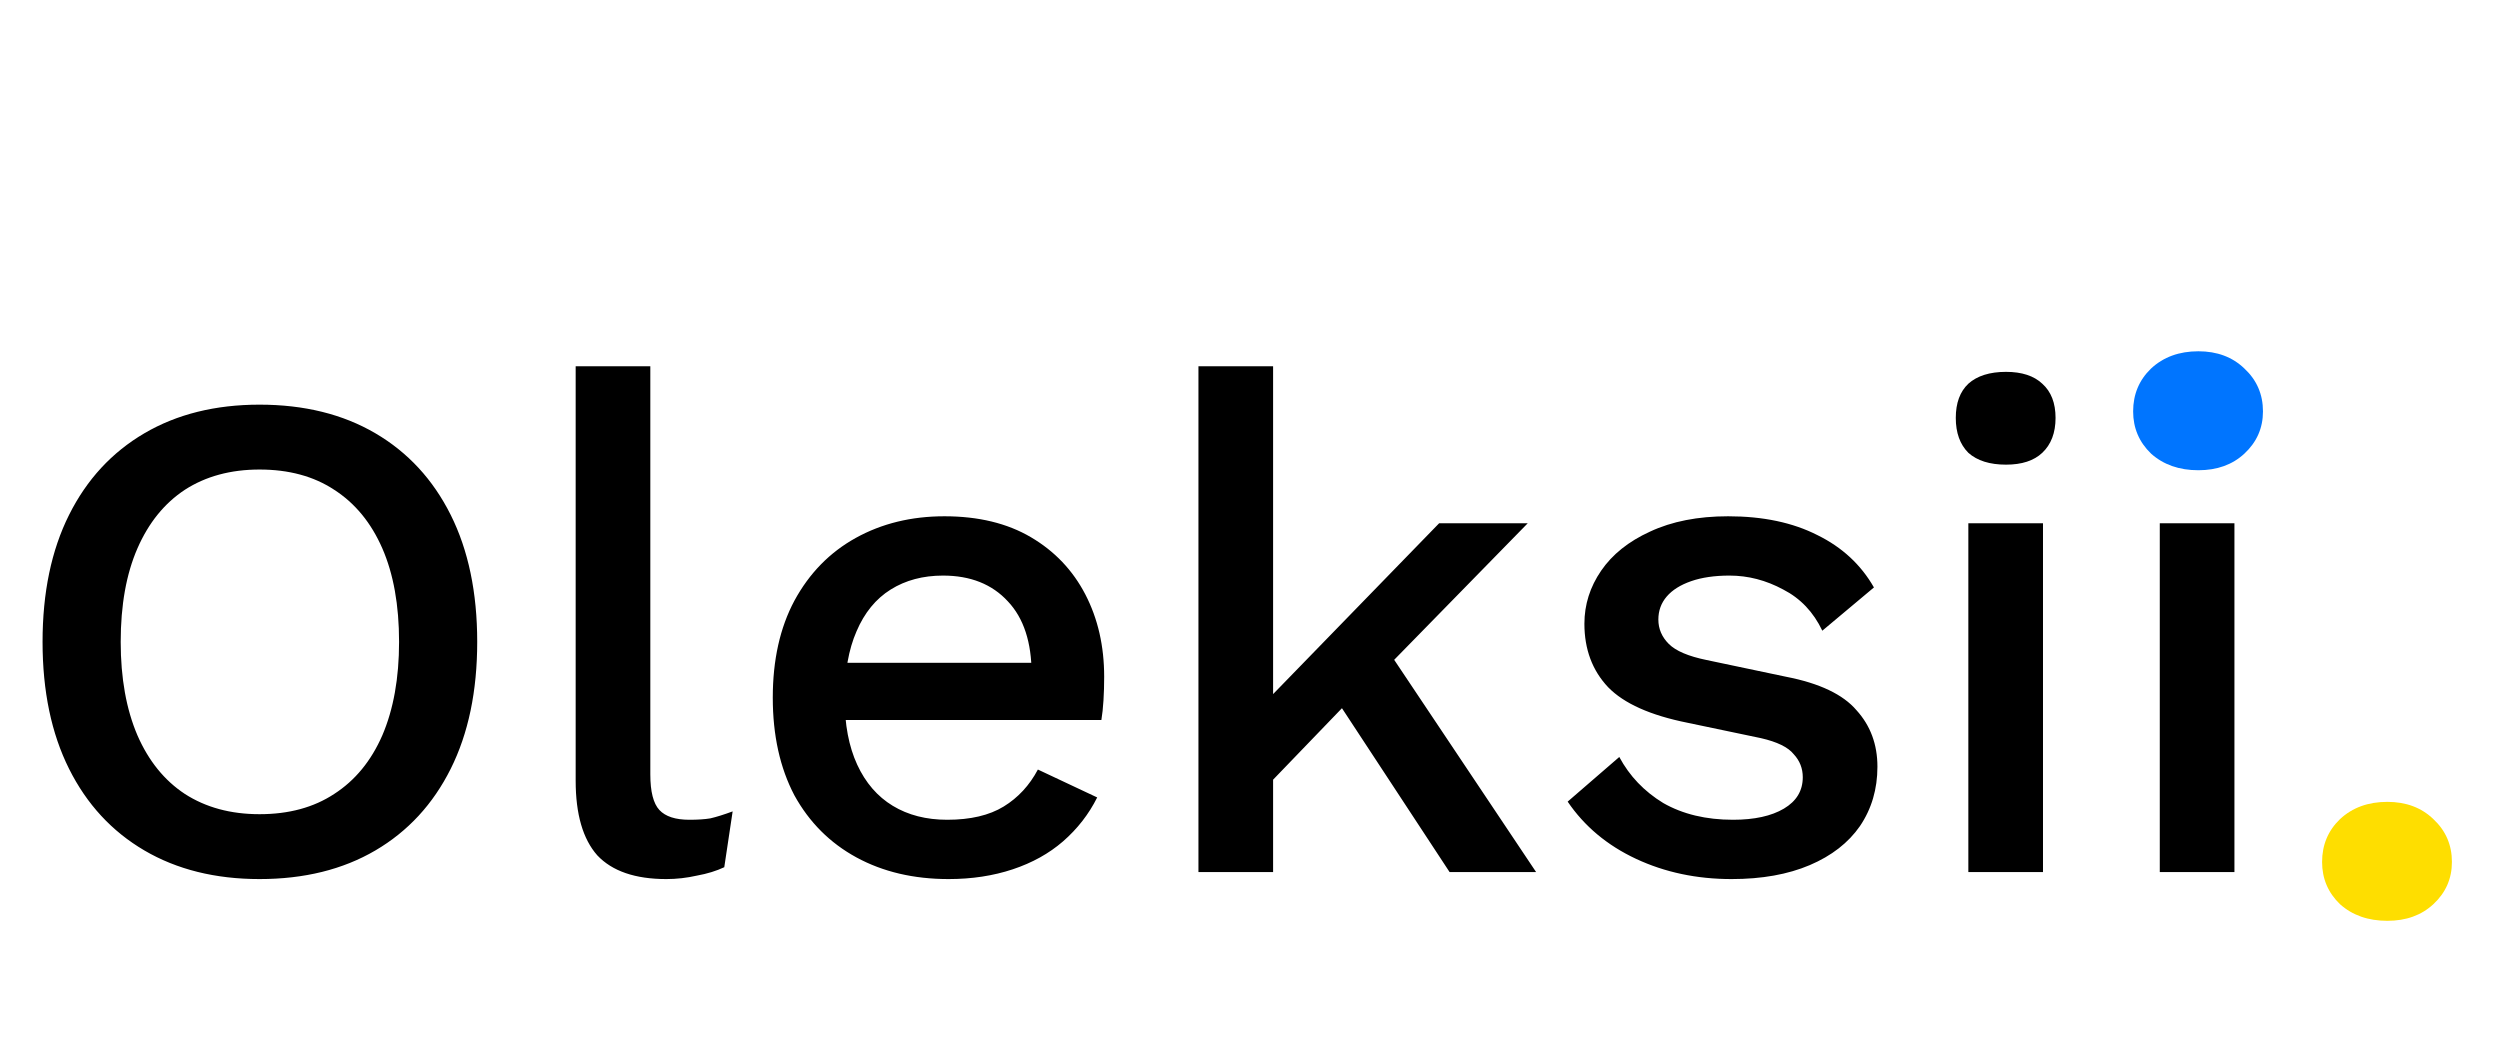
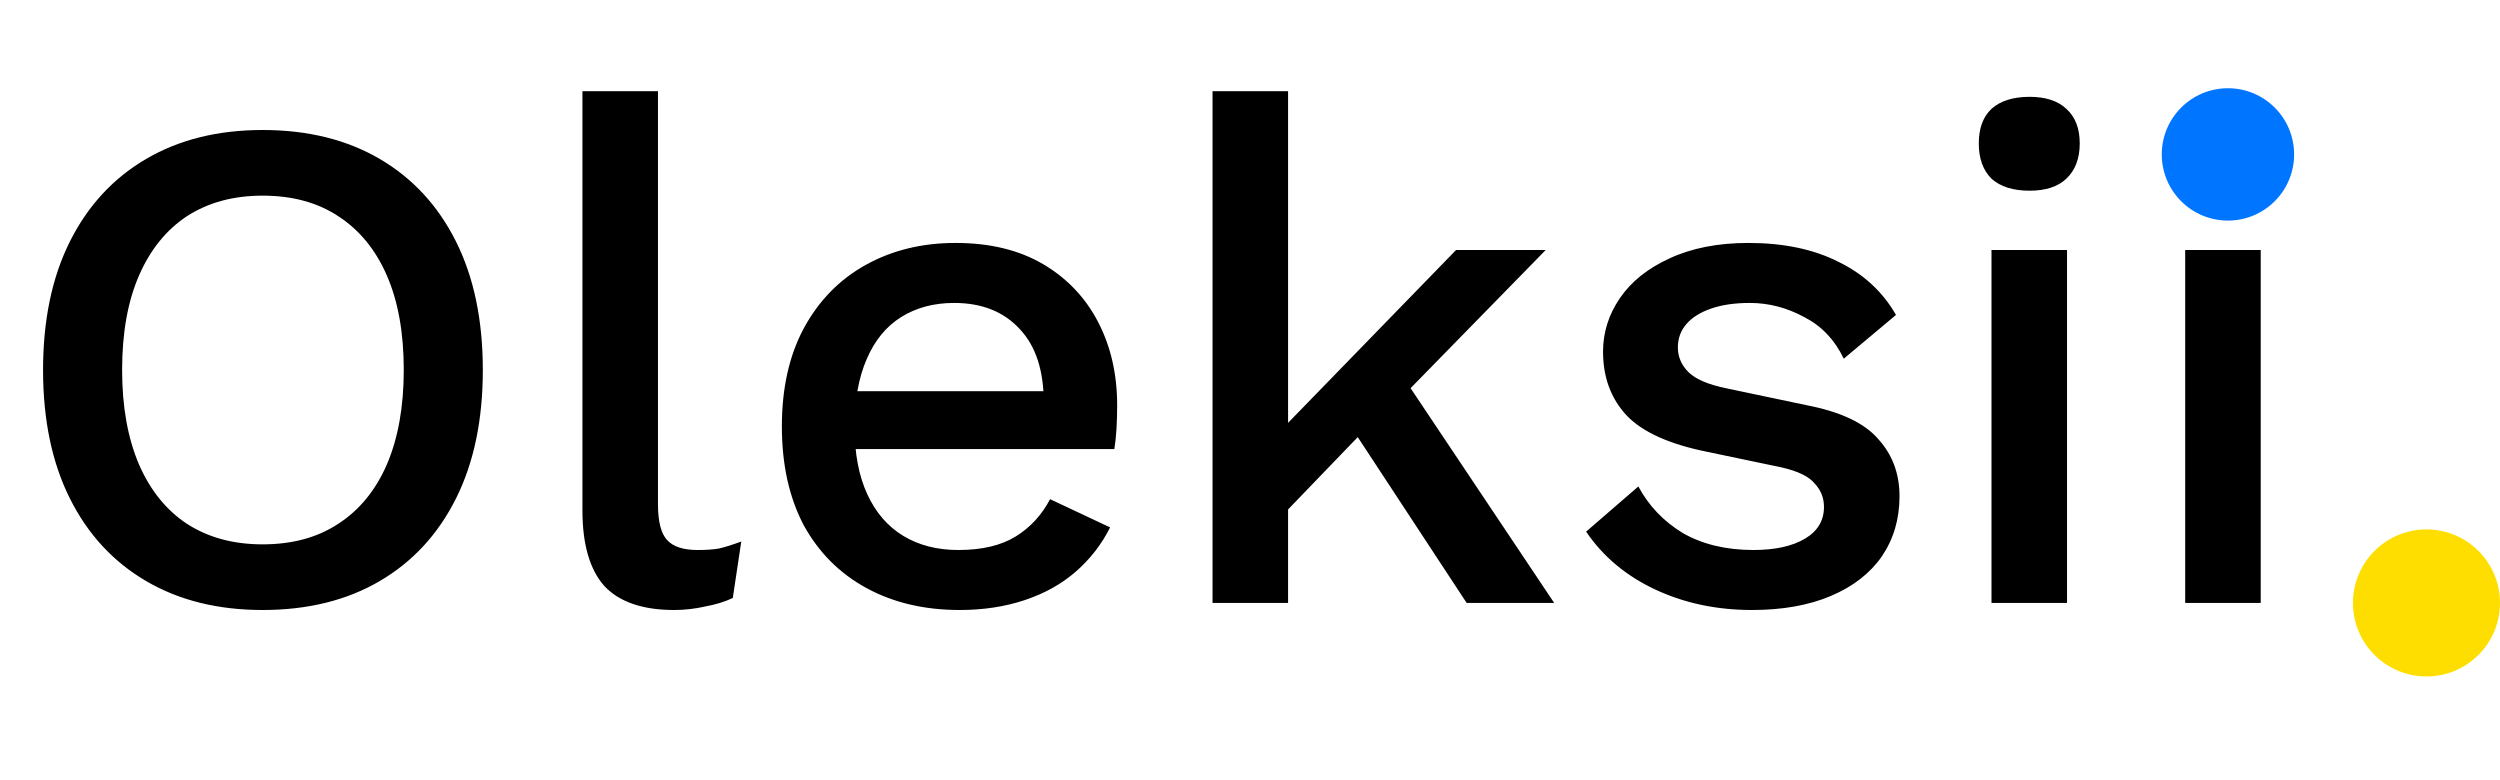
- <svg xmlns="http://www.w3.org/2000/svg" width="172" height="72" viewBox="0 0 172 72" fill="none">
-   <path d="M17.856 27.84C20.928 27.84 23.584 28.496 25.824 29.808C28.064 31.12 29.792 32.992 31.008 35.424C32.224 37.856 32.832 40.768 32.832 44.16C32.832 47.552 32.224 50.464 31.008 52.896C29.792 55.328 28.064 57.2 25.824 58.512C23.584 59.824 20.928 60.48 17.856 60.48C14.816 60.48 12.176 59.824 9.936 58.512C7.696 57.2 5.968 55.328 4.752 52.896C3.536 50.464 2.928 47.552 2.928 44.16C2.928 40.768 3.536 37.856 4.752 35.424C5.968 32.992 7.696 31.12 9.936 29.808C12.176 28.496 14.816 27.84 17.856 27.84ZM17.856 32.304C15.872 32.304 14.16 32.768 12.72 33.696C11.312 34.624 10.224 35.968 9.456 37.728C8.688 39.488 8.304 41.632 8.304 44.16C8.304 46.656 8.688 48.8 9.456 50.592C10.224 52.352 11.312 53.696 12.72 54.624C14.16 55.552 15.872 56.016 17.856 56.016C19.872 56.016 21.584 55.552 22.992 54.624C24.432 53.696 25.536 52.352 26.304 50.592C27.072 48.8 27.456 46.656 27.456 44.16C27.456 41.632 27.072 39.488 26.304 37.728C25.536 35.968 24.432 34.624 22.992 33.696C21.584 32.768 19.872 32.304 17.856 32.304ZM44.742 25.2V53.28C44.742 54.464 44.95 55.28 45.366 55.728C45.782 56.176 46.47 56.4 47.43 56.4C48.006 56.4 48.486 56.368 48.87 56.304C49.286 56.208 49.798 56.048 50.406 55.824L49.83 59.664C49.286 59.92 48.662 60.112 47.958 60.24C47.254 60.4 46.55 60.48 45.846 60.48C43.702 60.48 42.118 59.936 41.094 58.848C40.102 57.728 39.606 56.016 39.606 53.712V25.2H44.742ZM65.263 60.48C62.863 60.48 60.751 59.984 58.927 58.992C57.103 58 55.679 56.576 54.655 54.72C53.663 52.832 53.167 50.592 53.167 48C53.167 45.408 53.663 43.184 54.655 41.328C55.679 39.44 57.087 38 58.879 37.008C60.671 36.016 62.703 35.52 64.975 35.52C67.311 35.52 69.295 36 70.927 36.96C72.559 37.92 73.807 39.232 74.671 40.896C75.535 42.56 75.967 44.448 75.967 46.56C75.967 47.136 75.951 47.68 75.919 48.192C75.887 48.704 75.839 49.152 75.775 49.536H56.479V45.6H73.519L70.975 46.368C70.975 44.192 70.431 42.528 69.343 41.376C68.255 40.192 66.767 39.6 64.879 39.6C63.503 39.6 62.303 39.92 61.279 40.56C60.255 41.2 59.471 42.16 58.927 43.44C58.383 44.688 58.111 46.224 58.111 48.048C58.111 49.84 58.399 51.36 58.975 52.608C59.551 53.856 60.367 54.8 61.423 55.44C62.479 56.08 63.727 56.4 65.167 56.4C66.767 56.4 68.063 56.096 69.055 55.488C70.047 54.88 70.831 54.032 71.407 52.944L75.487 54.864C74.911 56.016 74.127 57.024 73.135 57.888C72.175 58.72 71.023 59.36 69.679 59.808C68.335 60.256 66.863 60.48 65.263 60.48ZM105.109 36L94.405 46.944L93.301 47.712L85.765 55.536L85.717 49.68L99.013 36H105.109ZM87.589 25.2V60H82.453V25.2H87.589ZM95.029 44.064L105.685 60H99.733L91.189 46.992L95.029 44.064ZM119.135 60.48C116.735 60.48 114.543 60.016 112.559 59.088C110.575 58.16 109.007 56.848 107.855 55.152L111.407 52.08C112.111 53.392 113.119 54.448 114.431 55.248C115.775 56.016 117.375 56.4 119.231 56.4C120.703 56.4 121.871 56.144 122.735 55.632C123.599 55.12 124.031 54.4 124.031 53.472C124.031 52.864 123.823 52.336 123.407 51.888C123.023 51.408 122.271 51.04 121.151 50.784L116.111 49.728C113.551 49.216 111.727 48.4 110.639 47.28C109.551 46.128 109.007 44.672 109.007 42.912C109.007 41.6 109.391 40.384 110.159 39.264C110.927 38.144 112.047 37.248 113.519 36.576C115.023 35.872 116.815 35.52 118.895 35.52C121.295 35.52 123.343 35.952 125.039 36.816C126.735 37.648 128.031 38.848 128.927 40.416L125.375 43.392C124.767 42.112 123.871 41.168 122.687 40.56C121.503 39.92 120.271 39.6 118.991 39.6C117.967 39.6 117.087 39.728 116.351 39.984C115.615 40.24 115.055 40.592 114.671 41.04C114.287 41.488 114.095 42.016 114.095 42.624C114.095 43.264 114.335 43.824 114.815 44.304C115.295 44.784 116.159 45.152 117.407 45.408L122.879 46.56C125.183 47.008 126.799 47.776 127.727 48.864C128.687 49.92 129.167 51.216 129.167 52.752C129.167 54.288 128.767 55.648 127.967 56.832C127.167 57.984 126.015 58.88 124.511 59.52C123.007 60.16 121.215 60.48 119.135 60.48ZM138.014 31.968C136.894 31.968 136.03 31.696 135.422 31.152C134.846 30.576 134.558 29.776 134.558 28.752C134.558 27.728 134.846 26.944 135.422 26.4C136.03 25.856 136.894 25.584 138.014 25.584C139.102 25.584 139.934 25.856 140.51 26.4C141.118 26.944 141.422 27.728 141.422 28.752C141.422 29.776 141.118 30.576 140.51 31.152C139.934 31.696 139.102 31.968 138.014 31.968ZM140.558 36V60H135.422V36H140.558ZM151.185 31.968C150.065 31.968 149.201 31.696 148.593 31.152C148.017 30.576 147.729 29.776 147.729 28.752C147.729 27.728 148.017 26.944 148.593 26.4C149.201 25.856 150.065 25.584 151.185 25.584C152.273 25.584 153.105 25.856 153.681 26.4C154.289 26.944 154.593 27.728 154.593 28.752C154.593 29.776 154.289 30.576 153.681 31.152C153.105 31.696 152.273 31.968 151.185 31.968ZM153.729 36V60H148.593V36H153.729Z" fill="black" />
-   <path d="M164.248 63.352C162.928 63.352 161.843 62.971 160.992 62.208C160.171 61.416 159.76 60.448 159.76 59.304C159.76 58.131 160.171 57.148 160.992 56.356C161.843 55.564 162.928 55.168 164.248 55.168C165.539 55.168 166.595 55.564 167.416 56.356C168.267 57.148 168.692 58.131 168.692 59.304C168.692 60.448 168.267 61.416 167.416 62.208C166.595 62.971 165.539 63.352 164.248 63.352Z" fill="#FEDE00" />
-   <path d="M151.248 32.352C149.928 32.352 148.843 31.971 147.992 31.208C147.171 30.416 146.76 29.448 146.76 28.304C146.76 27.131 147.171 26.148 147.992 25.356C148.843 24.564 149.928 24.168 151.248 24.168C152.539 24.168 153.595 24.564 154.416 25.356C155.267 26.148 155.692 27.131 155.692 28.304C155.692 29.448 155.267 30.416 154.416 31.208C153.595 31.971 152.539 32.352 151.248 32.352Z" fill="#0075FF" />
+ <svg xmlns="http://www.w3.org/2000/svg" width="170" height="53" viewBox="0 0 170 53" fill="none">
+   <path d="M17.856 8.84C20.928 8.84 23.584 9.496 25.824 10.808C28.064 12.12 29.792 13.992 31.008 16.424C32.224 18.856 32.832 21.768 32.832 25.16C32.832 28.552 32.224 31.464 31.008 33.896C29.792 36.328 28.064 38.2 25.824 39.512C23.584 40.824 20.928 41.48 17.856 41.48C14.816 41.48 12.176 40.824 9.936 39.512C7.696 38.2 5.968 36.328 4.752 33.896C3.536 31.464 2.928 28.552 2.928 25.16C2.928 21.768 3.536 18.856 4.752 16.424C5.968 13.992 7.696 12.12 9.936 10.808C12.176 9.496 14.816 8.84 17.856 8.84ZM17.856 13.304C15.872 13.304 14.16 13.768 12.72 14.696C11.312 15.624 10.224 16.968 9.456 18.728C8.688 20.488 8.304 22.632 8.304 25.16C8.304 27.656 8.688 29.8 9.456 31.592C10.224 33.352 11.312 34.696 12.72 35.624C14.16 36.552 15.872 37.016 17.856 37.016C19.872 37.016 21.584 36.552 22.992 35.624C24.432 34.696 25.536 33.352 26.304 31.592C27.072 29.8 27.456 27.656 27.456 25.16C27.456 22.632 27.072 20.488 26.304 18.728C25.536 16.968 24.432 15.624 22.992 14.696C21.584 13.768 19.872 13.304 17.856 13.304ZM44.742 6.2V34.28C44.742 35.464 44.95 36.28 45.366 36.728C45.782 37.176 46.47 37.4 47.43 37.4C48.006 37.4 48.486 37.368 48.87 37.304C49.286 37.208 49.798 37.048 50.406 36.824L49.83 40.664C49.286 40.92 48.662 41.112 47.958 41.24C47.254 41.4 46.55 41.48 45.846 41.48C43.702 41.48 42.118 40.936 41.094 39.848C40.102 38.728 39.606 37.016 39.606 34.712V6.2H44.742ZM65.263 41.48C62.863 41.48 60.751 40.984 58.927 39.992C57.103 39 55.679 37.576 54.655 35.72C53.663 33.832 53.167 31.592 53.167 29C53.167 26.408 53.663 24.184 54.655 22.328C55.679 20.44 57.087 19 58.879 18.008C60.671 17.016 62.703 16.52 64.975 16.52C67.311 16.52 69.295 17 70.927 17.96C72.559 18.92 73.807 20.232 74.671 21.896C75.535 23.56 75.967 25.448 75.967 27.56C75.967 28.136 75.951 28.68 75.919 29.192C75.887 29.704 75.839 30.152 75.775 30.536H56.479V26.6H73.519L70.975 27.368C70.975 25.192 70.431 23.528 69.343 22.376C68.255 21.192 66.767 20.6 64.879 20.6C63.503 20.6 62.303 20.92 61.279 21.56C60.255 22.2 59.471 23.16 58.927 24.44C58.383 25.688 58.111 27.224 58.111 29.048C58.111 30.84 58.399 32.36 58.975 33.608C59.551 34.856 60.367 35.8 61.423 36.44C62.479 37.08 63.727 37.4 65.167 37.4C66.767 37.4 68.063 37.096 69.055 36.488C70.047 35.88 70.831 35.032 71.407 33.944L75.487 35.864C74.911 37.016 74.127 38.024 73.135 38.888C72.175 39.72 71.023 40.36 69.679 40.808C68.335 41.256 66.863 41.48 65.263 41.48ZM105.109 17L94.405 27.944L93.301 28.712L85.765 36.536L85.717 30.68L99.013 17H105.109ZM87.589 6.2V41H82.453V6.2H87.589ZM95.029 25.064L105.685 41H99.733L91.189 27.992L95.029 25.064ZM119.135 41.48C116.735 41.48 114.543 41.016 112.559 40.088C110.575 39.16 109.007 37.848 107.855 36.152L111.407 33.08C112.111 34.392 113.119 35.448 114.431 36.248C115.775 37.016 117.375 37.4 119.231 37.4C120.703 37.4 121.871 37.144 122.735 36.632C123.599 36.12 124.031 35.4 124.031 34.472C124.031 33.864 123.823 33.336 123.407 32.888C123.023 32.408 122.271 32.04 121.151 31.784L116.111 30.728C113.551 30.216 111.727 29.4 110.639 28.28C109.551 27.128 109.007 25.672 109.007 23.912C109.007 22.6 109.391 21.384 110.159 20.264C110.927 19.144 112.047 18.248 113.519 17.576C115.023 16.872 116.815 16.52 118.895 16.52C121.295 16.52 123.343 16.952 125.039 17.816C126.735 18.648 128.031 19.848 128.927 21.416L125.375 24.392C124.767 23.112 123.871 22.168 122.687 21.56C121.503 20.92 120.271 20.6 118.991 20.6C117.967 20.6 117.087 20.728 116.351 20.984C115.615 21.24 115.055 21.592 114.671 22.04C114.287 22.488 114.095 23.016 114.095 23.624C114.095 24.264 114.335 24.824 114.815 25.304C115.295 25.784 116.159 26.152 117.407 26.408L122.879 27.56C125.183 28.008 126.799 28.776 127.727 29.864C128.687 30.92 129.167 32.216 129.167 33.752C129.167 35.288 128.767 36.648 127.967 37.832C127.167 38.984 126.015 39.88 124.511 40.52C123.007 41.16 121.215 41.48 119.135 41.48ZM138.014 12.968C136.894 12.968 136.03 12.696 135.422 12.152C134.846 11.576 134.558 10.776 134.558 9.752C134.558 8.728 134.846 7.944 135.422 7.4C136.03 6.856 136.894 6.584 138.014 6.584C139.102 6.584 139.934 6.856 140.51 7.4C141.118 7.944 141.422 8.728 141.422 9.752C141.422 10.776 141.118 11.576 140.51 12.152C139.934 12.696 139.102 12.968 138.014 12.968ZM140.558 17V41H135.422V17H140.558ZM151.185 12.968C150.065 12.968 149.201 12.696 148.593 12.152C148.017 11.576 147.729 10.776 147.729 9.752C147.729 8.728 148.017 7.944 148.593 7.4C149.201 6.856 150.065 6.584 151.185 6.584C152.273 6.584 153.105 6.856 153.681 7.4C154.289 7.944 154.593 8.728 154.593 9.752C154.593 10.776 154.289 11.576 153.681 12.152C153.105 12.696 152.273 12.968 151.185 12.968ZM153.729 17V41H148.593V17H153.729Z" fill="black" />
+   <circle cx="151.5" cy="10.5" r="4.5" fill="#0075FF" />
+   <circle cx="165" cy="41" r="5" fill="#FEDE00" />
</svg>
